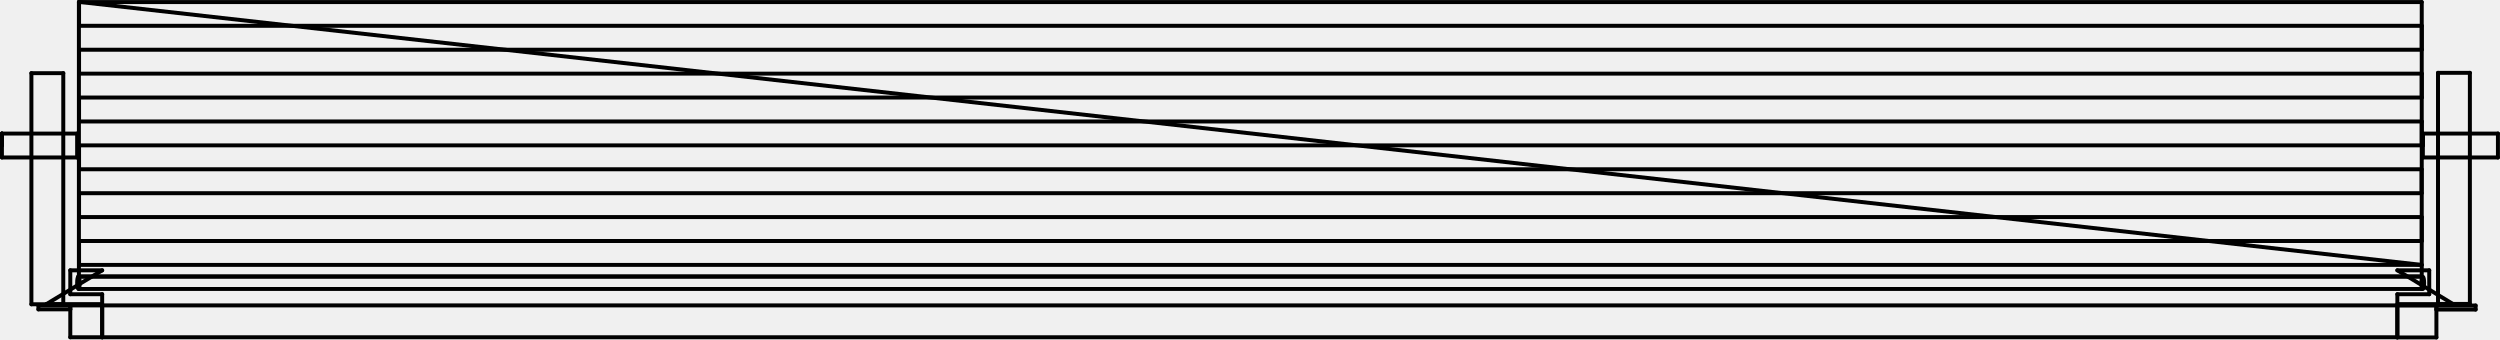
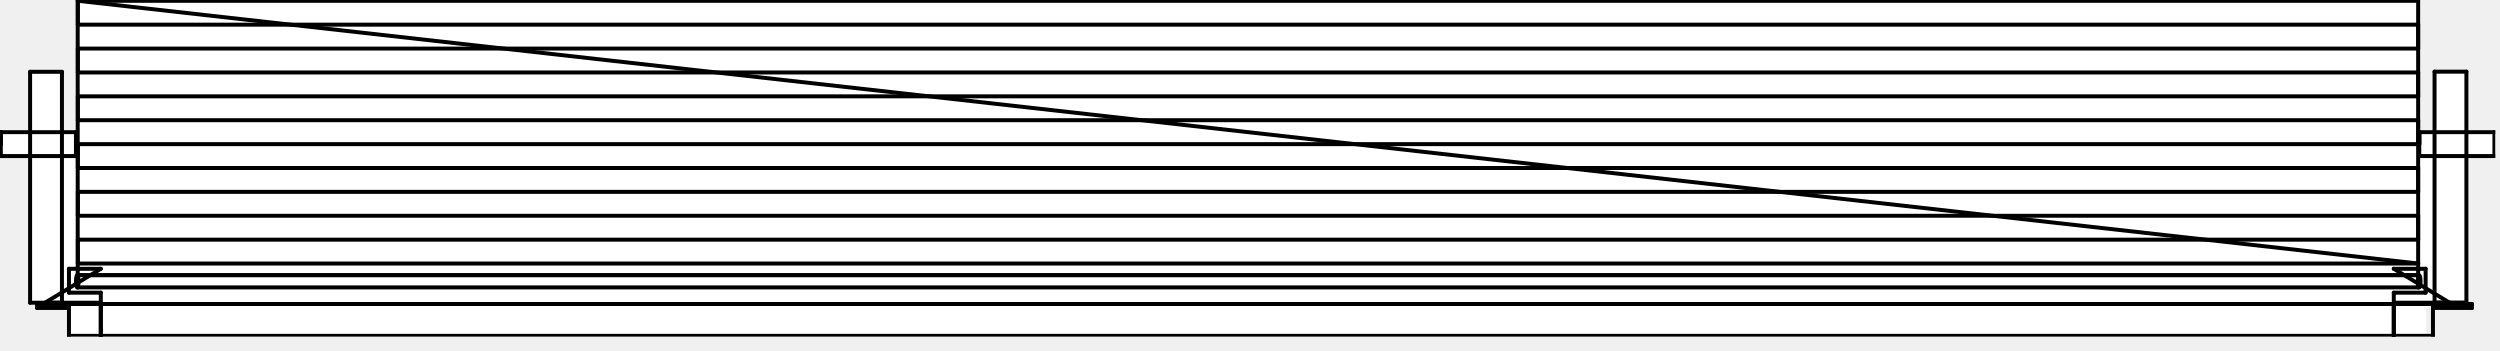
- <svg xmlns="http://www.w3.org/2000/svg" id="Layer_2" data-name="Layer 2" viewBox="0 0 156.85 21.29">
+ <svg xmlns="http://www.w3.org/2000/svg" width="157" height="22" viewBox="0 0 157 22" fill="none">
+   <g clip-path="url(#clip0_788_1516)">
+     <path d="M1.89 4.49H3.89V8.28H4.92V0.03H151.91V8.28H152.91V4.48H154.91V8.28H156.67V9.78H154.91V18.98H154.36V19.32H152.36V21.07H4.33V19.32H2.33V18.98H1.89V9.8H0.05V8.28H1.89V4.49Z" fill="white" />
+     <path d="M150.33 16.88L153.83 19.01" stroke="black" stroke-width="0.25" stroke-linecap="round" stroke-linejoin="round" />
+     <path d="M151.93 8.3V9.05" stroke="black" stroke-width="0.25" stroke-linecap="round" stroke-linejoin="round" />
+     <path d="M151.86 17.28H4.85" stroke="black" stroke-width="0.25" stroke-linecap="round" stroke-linejoin="round" />
+     <path d="M151.86 16.55L4.89 0.05" stroke="black" stroke-width="0.25" stroke-linecap="round" stroke-linejoin="round" />
+     <path d="M6.33 16.88L2.83 19.01" stroke="black" stroke-width="0.25" stroke-linecap="round" stroke-linejoin="round" />
+     <path d="M0.05 8.3V9.05" stroke="black" stroke-width="0.25" stroke-linecap="round" stroke-linejoin="round" />
+     <path d="M4.33 21.09H6.33" stroke="black" stroke-width="0.25" stroke-linecap="round" stroke-linejoin="round" />
+     <path d="M6.33 21.09V19.09" stroke="black" stroke-width="0.25" stroke-linecap="round" stroke-linejoin="round" />
+     <path d="M6.33 19.09H4.33" stroke="black" stroke-width="0.25" stroke-linecap="round" stroke-linejoin="round" />
+     <path d="M4.33 19.09V21.09" stroke="black" stroke-width="0.25" stroke-linecap="round" stroke-linejoin="round" />
+     <path d="M150.33 21.09H152.79" stroke="black" stroke-width="0.25" stroke-linecap="round" stroke-linejoin="round" />
+     <path d="M152.79 21.09V19.09" stroke="black" stroke-width="0.25" stroke-linecap="round" stroke-linejoin="round" />
+     <path d="M152.79 19.09H150.33" stroke="black" stroke-width="0.25" stroke-linecap="round" stroke-linejoin="round" />
+     <path d="M150.33 19.09V21.09" stroke="black" stroke-width="0.25" stroke-linecap="round" stroke-linejoin="round" />
+     <path d="M6.33 21.09H150.33" stroke="black" stroke-width="0.25" stroke-linecap="round" stroke-linejoin="round" />
+     <path d="M150.33 21.09V19.09" stroke="black" stroke-width="0.25" stroke-linecap="round" stroke-linejoin="round" />
+     <path d="M150.33 19.09H6.33" stroke="black" stroke-width="0.25" stroke-linecap="round" stroke-linejoin="round" />
+     <path d="M6.33 19.09V21.09" stroke="black" stroke-width="0.25" stroke-linecap="round" stroke-linejoin="round" />
+     <path d="M151.86 18.05V0.05" stroke="black" stroke-width="0.25" stroke-linecap="round" stroke-linejoin="round" />
+     <path d="M151.86 0.05H4.88" stroke="black" stroke-width="0.25" stroke-linecap="round" stroke-linejoin="round" />
+     <path d="M4.88 0.05V18.05" stroke="black" stroke-width="0.25" stroke-linecap="round" stroke-linejoin="round" />
+     <path d="M4.88 18.05H151.86" stroke="black" stroke-width="0.25" stroke-linecap="round" stroke-linejoin="round" />
+     <path d="M153.83 19.01H150.33" stroke="black" stroke-width="0.25" stroke-linecap="round" stroke-linejoin="round" />
+     <path d="M150.33 19.01V18.38" stroke="black" stroke-width="0.25" stroke-linecap="round" stroke-linejoin="round" />
+     <path d="M150.33 18.38H152.33" stroke="black" stroke-width="0.25" stroke-linecap="round" stroke-linejoin="round" />
+     <path d="M152.33 18.38V16.88" stroke="black" stroke-width="0.25" stroke-linecap="round" stroke-linejoin="round" />
+     <path d="M152.33 16.88H150.33" stroke="black" stroke-width="0.25" stroke-linecap="round" stroke-linejoin="round" />
+     <path d="M151.93 18.05C151.974 18.05 152.01 17.88 152.01 17.67C152.01 17.46 151.974 17.29 151.93 17.29C151.886 17.29 151.85 17.46 151.85 17.67C151.85 17.88 151.886 18.05 151.93 18.05Z" stroke="black" stroke-width="0.25" stroke-linecap="round" stroke-linejoin="round" />
+     <path d="M154.89 19V4.5" stroke="black" stroke-width="0.25" stroke-linecap="round" stroke-linejoin="round" />
+     <path d="M154.89 4.5H152.89" stroke="black" stroke-width="0.25" stroke-linecap="round" stroke-linejoin="round" />
+     <path d="M152.89 4.5V19" stroke="black" stroke-width="0.25" stroke-linecap="round" stroke-linejoin="round" />
+     <path d="M152.89 19H154.89" stroke="black" stroke-width="0.25" stroke-linecap="round" stroke-linejoin="round" />
+     <path d="M151.93 9.05V8.3" stroke="black" stroke-width="0.25" stroke-linecap="round" stroke-linejoin="round" />
+     <path d="M151.93 8.3H156.65" stroke="black" stroke-width="0.25" stroke-linecap="round" stroke-linejoin="round" />
+     <path d="M156.65 8.3V9.8" stroke="black" stroke-width="0.25" stroke-linecap="round" stroke-linejoin="round" />
+     <path d="M156.65 9.8H151.93" stroke="black" stroke-width="0.25" stroke-linecap="round" stroke-linejoin="round" />
+     <path d="M151.93 9.8V8.3" stroke="black" stroke-width="0.25" stroke-linecap="round" stroke-linejoin="round" />
+     <path d="M4.85 17.28H151.86" stroke="black" stroke-width="0.25" stroke-linecap="round" stroke-linejoin="round" />
+     <path d="M4.89 0.05V1.55" stroke="black" stroke-width="0.25" stroke-linecap="round" stroke-linejoin="round" />
+     <path d="M4.89 1.55H151.86" stroke="black" stroke-width="0.25" stroke-linecap="round" stroke-linejoin="round" />
+     <path d="M151.86 1.55V3.05" stroke="black" stroke-width="0.25" stroke-linecap="round" stroke-linejoin="round" />
+     <path d="M151.86 3.05H4.89" stroke="black" stroke-width="0.25" stroke-linecap="round" stroke-linejoin="round" />
+     <path d="M4.89 3.05V4.55" stroke="black" stroke-width="0.25" stroke-linecap="round" stroke-linejoin="round" />
+     <path d="M4.89 4.55H151.86" stroke="black" stroke-width="0.25" stroke-linecap="round" stroke-linejoin="round" />
+     <path d="M151.86 4.55V6.05" stroke="black" stroke-width="0.25" stroke-linecap="round" stroke-linejoin="round" />
+     <path d="M151.86 6.05H4.89" stroke="black" stroke-width="0.25" stroke-linecap="round" stroke-linejoin="round" />
+     <path d="M4.89 6.05V7.55" stroke="black" stroke-width="0.25" stroke-linecap="round" stroke-linejoin="round" />
+     <path d="M4.89 7.55H151.86" stroke="black" stroke-width="0.25" stroke-linecap="round" stroke-linejoin="round" />
+     <path d="M151.86 7.55V9.05" stroke="black" stroke-width="0.25" stroke-linecap="round" stroke-linejoin="round" />
+     <path d="M151.86 9.05H4.89" stroke="black" stroke-width="0.25" stroke-linecap="round" stroke-linejoin="round" />
+     <path d="M4.89 9.05V10.55" stroke="black" stroke-width="0.25" stroke-linecap="round" stroke-linejoin="round" />
+     <path d="M4.89 10.55H151.86" stroke="black" stroke-width="0.25" stroke-linecap="round" stroke-linejoin="round" />
+     <path d="M151.86 10.55V12.05" stroke="black" stroke-width="0.25" stroke-linecap="round" stroke-linejoin="round" />
+     <path d="M151.86 12.05H4.89" stroke="black" stroke-width="0.25" stroke-linecap="round" stroke-linejoin="round" />
+     <path d="M4.89 12.05V13.55" stroke="black" stroke-width="0.25" stroke-linecap="round" stroke-linejoin="round" />
+     <path d="M4.89 13.55H151.86" stroke="black" stroke-width="0.25" stroke-linecap="round" stroke-linejoin="round" />
+     <path d="M151.86 13.55V15.05" stroke="black" stroke-width="0.25" stroke-linecap="round" stroke-linejoin="round" />
+     <path d="M151.86 15.05H4.89" stroke="black" stroke-width="0.25" stroke-linecap="round" stroke-linejoin="round" />
+     <path d="M4.89 15.05V16.55" stroke="black" stroke-width="0.25" stroke-linecap="round" stroke-linejoin="round" />
+     <path d="M4.89 16.55H151.86" stroke="black" stroke-width="0.25" stroke-linecap="round" stroke-linejoin="round" />
+     <path d="M2.83 19.01H6.33" stroke="black" stroke-width="0.25" stroke-linecap="round" stroke-linejoin="round" />
+     <path d="M6.33 19.01V18.38" stroke="black" stroke-width="0.25" stroke-linecap="round" stroke-linejoin="round" />
+     <path d="M6.33 18.38H4.33" stroke="black" stroke-width="0.25" stroke-linecap="round" stroke-linejoin="round" />
+     <path d="M4.33 18.38V16.88" stroke="black" stroke-width="0.25" stroke-linecap="round" stroke-linejoin="round" />
+     <path d="M4.33 16.88H6.33" stroke="black" stroke-width="0.25" stroke-linecap="round" stroke-linejoin="round" />
+     <path d="M3.89 19.01V4.51" stroke="black" stroke-width="0.25" stroke-linecap="round" stroke-linejoin="round" />
+     <path d="M3.89 4.51H1.89" stroke="black" stroke-width="0.25" stroke-linecap="round" stroke-linejoin="round" />
+     <path d="M1.89 4.51V19.01" stroke="black" stroke-width="0.25" stroke-linecap="round" stroke-linejoin="round" />
+     <path d="M1.89 19.01H3.89" stroke="black" stroke-width="0.25" stroke-linecap="round" stroke-linejoin="round" />
+     <path d="M0.05 9.05V8.3" stroke="black" stroke-width="0.25" stroke-linecap="round" stroke-linejoin="round" />
+     <path d="M0.05 8.3H4.77" stroke="black" stroke-width="0.25" stroke-linecap="round" stroke-linejoin="round" />
+     <path d="M4.77 8.3V9.8" stroke="black" stroke-width="0.25" stroke-linecap="round" stroke-linejoin="round" />
+     <path d="M4.77 9.8H0.05" stroke="black" stroke-width="0.25" stroke-linecap="round" stroke-linejoin="round" />
+     <path d="M0.05 9.8V8.3" stroke="black" stroke-width="0.25" stroke-linecap="round" stroke-linejoin="round" />
+     <path d="M4.85 18.05C4.894 18.05 4.93 17.88 4.93 17.67C4.93 17.46 4.894 17.29 4.85 17.29C4.806 17.29 4.77 17.46 4.77 17.67C4.77 17.88 4.806 18.05 4.85 18.05Z" stroke="black" stroke-width="0.25" stroke-linecap="round" stroke-linejoin="round" />
+     <path d="M2.33 19.34H4.33" stroke="black" stroke-width="0.25" stroke-linecap="round" stroke-linejoin="round" />
+     <path d="M4.33 19.34V19.09" stroke="black" stroke-width="0.25" stroke-linecap="round" stroke-linejoin="round" />
+     <path d="M4.33 19.09H2.33" stroke="black" stroke-width="0.25" stroke-linecap="round" stroke-linejoin="round" />
+     <path d="M2.33 19.09V19.34" stroke="black" stroke-width="0.25" stroke-linecap="round" stroke-linejoin="round" />
+     <path d="M152.79 19.34H155.24" stroke="black" stroke-width="0.25" stroke-linecap="round" stroke-linejoin="round" />
+     <path d="M155.24 19.34V19.09" stroke="black" stroke-width="0.25" stroke-linecap="round" stroke-linejoin="round" />
+     <path d="M155.24 19.09H152.79" stroke="black" stroke-width="0.25" stroke-linecap="round" stroke-linejoin="round" />
+     <path d="M152.79 19.09V19.34" stroke="black" stroke-width="0.25" stroke-linecap="round" stroke-linejoin="round" />
+   </g>
  <defs>
-     <style>
-       .cls-1 {
-         fill: none;
-         stroke: #000;
-         stroke-linecap: round;
-         stroke-linejoin: round;
-         stroke-width: .25px;
-       }
-     </style>
+     <clipPath id="clip0_788_1516">
+       <rect width="156.7" height="21.14" fill="white" />
+     </clipPath>
  </defs>
-   <g id="Default">
-     <g id="LINE">
-       <line class="cls-1" x1="4.41" y1="21.16" x2="6.41" y2="21.16" />
-     </g>
-     <g id="LINE-2" data-name="LINE">
-       <line class="cls-1" x1="6.41" y1="21.16" x2="6.41" y2="19.16" />
-     </g>
-     <g id="LINE-3" data-name="LINE">
-       <line class="cls-1" x1="6.41" y1="19.16" x2="4.41" y2="19.16" />
-     </g>
-     <g id="LINE-4" data-name="LINE">
-       <line class="cls-1" x1="4.41" y1="19.16" x2="4.41" y2="21.16" />
-     </g>
-     <g id="LINE-5" data-name="LINE">
-       <line class="cls-1" x1="150.41" y1="21.17" x2="152.86" y2="21.17" />
-     </g>
-     <g id="LINE-6" data-name="LINE">
-       <line class="cls-1" x1="152.86" y1="21.17" x2="152.86" y2="19.17" />
-     </g>
-     <g id="LINE-7" data-name="LINE">
-       <line class="cls-1" x1="152.86" y1="19.17" x2="150.41" y2="19.17" />
-     </g>
-     <g id="LINE-8" data-name="LINE">
-       <line class="cls-1" x1="150.41" y1="19.17" x2="150.41" y2="21.17" />
-     </g>
-     <g id="LINE-9" data-name="LINE">
-       <line class="cls-1" x1="6.41" y1="21.16" x2="150.41" y2="21.16" />
-     </g>
-     <g id="LINE-10" data-name="LINE">
-       <line class="cls-1" x1="150.41" y1="21.16" x2="150.41" y2="19.16" />
-     </g>
-     <g id="LINE-11" data-name="LINE">
-       <line class="cls-1" x1="150.41" y1="19.16" x2="6.41" y2="19.16" />
-     </g>
-     <g id="LINE-12" data-name="LINE">
-       <line class="cls-1" x1="6.41" y1="19.16" x2="6.41" y2="21.16" />
-     </g>
-     <g id="LINE-13" data-name="LINE">
-       <line class="cls-1" x1="151.94" y1="18.13" x2="151.94" y2=".13" />
-     </g>
-     <g id="LINE-14" data-name="LINE">
-       <line class="cls-1" x1="151.94" y1=".13" x2="4.95" y2=".13" />
-     </g>
-     <g id="LINE-15" data-name="LINE">
-       <line class="cls-1" x1="4.95" y1=".13" x2="4.95" y2="18.13" />
-     </g>
-     <g id="LINE-16" data-name="LINE">
-       <line class="cls-1" x1="4.95" y1="18.13" x2="151.94" y2="18.13" />
-     </g>
-     <g id="LINE-17" data-name="LINE">
-       <line class="cls-1" x1="153.91" y1="19.08" x2="150.41" y2="19.08" />
-     </g>
-     <g id="LINE-18" data-name="LINE">
-       <line class="cls-1" x1="150.41" y1="19.08" x2="150.41" y2="18.46" />
-     </g>
-     <g id="LINE-19" data-name="LINE">
-       <line class="cls-1" x1="150.41" y1="18.46" x2="152.41" y2="18.46" />
-     </g>
-     <g id="LINE-20" data-name="LINE">
-       <line class="cls-1" x1="152.41" y1="18.46" x2="152.41" y2="16.96" />
-     </g>
-     <g id="LINE-21" data-name="LINE">
-       <line class="cls-1" x1="152.41" y1="16.96" x2="150.41" y2="16.96" />
-     </g>
-     <g id="ELLIPSE">
-       <ellipse class="cls-1" cx="152.01" cy="17.75" rx=".08" ry=".38" />
-     </g>
-     <g id="LINE-22" data-name="LINE">
-       <line class="cls-1" x1="154.96" y1="19.07" x2="154.96" y2="4.57" />
-     </g>
-     <g id="LINE-23" data-name="LINE">
-       <line class="cls-1" x1="154.96" y1="4.57" x2="152.96" y2="4.57" />
-     </g>
-     <g id="LINE-24" data-name="LINE">
-       <line class="cls-1" x1="152.96" y1="4.57" x2="152.96" y2="19.07" />
-     </g>
-     <g id="LINE-25" data-name="LINE">
-       <line class="cls-1" x1="152.96" y1="19.07" x2="154.96" y2="19.07" />
-     </g>
-     <g id="LINE-26" data-name="LINE">
-       <line class="cls-1" x1="152.01" y1="9.13" x2="152.01" y2="8.38" />
-     </g>
-     <g id="LINE-27" data-name="LINE">
-       <line class="cls-1" x1="152.01" y1="8.38" x2="156.72" y2="8.38" />
-     </g>
-     <g id="LINE-28" data-name="LINE">
-       <line class="cls-1" x1="156.72" y1="8.38" x2="156.72" y2="9.88" />
-     </g>
-     <g id="LINE-29" data-name="LINE">
-       <line class="cls-1" x1="156.72" y1="9.88" x2="152.01" y2="9.88" />
-     </g>
-     <g id="LINE-30" data-name="LINE">
-       <line class="cls-1" x1="152.01" y1="9.88" x2="152.01" y2="8.38" />
-     </g>
-     <g id="LINE-31" data-name="LINE">
-       <line class="cls-1" x1="4.92" y1="17.35" x2="151.94" y2="17.35" />
-     </g>
-     <g id="LINE-32" data-name="LINE">
-       <line class="cls-1" x1="4.96" y1=".12" x2="4.96" y2="1.62" />
-     </g>
-     <g id="LINE-33" data-name="LINE">
-       <line class="cls-1" x1="4.96" y1="1.62" x2="151.94" y2="1.62" />
-     </g>
-     <g id="LINE-34" data-name="LINE">
-       <line class="cls-1" x1="151.94" y1="1.62" x2="151.94" y2="3.12" />
-     </g>
-     <g id="LINE-35" data-name="LINE">
-       <line class="cls-1" x1="151.94" y1="3.12" x2="4.96" y2="3.12" />
-     </g>
-     <g id="LINE-36" data-name="LINE">
-       <line class="cls-1" x1="4.96" y1="3.12" x2="4.96" y2="4.62" />
-     </g>
-     <g id="LINE-37" data-name="LINE">
-       <line class="cls-1" x1="4.96" y1="4.62" x2="151.94" y2="4.62" />
-     </g>
-     <g id="LINE-38" data-name="LINE">
-       <line class="cls-1" x1="151.94" y1="4.62" x2="151.94" y2="6.12" />
-     </g>
-     <g id="LINE-39" data-name="LINE">
-       <line class="cls-1" x1="151.94" y1="6.12" x2="4.96" y2="6.12" />
-     </g>
-     <g id="LINE-40" data-name="LINE">
-       <line class="cls-1" x1="4.96" y1="6.12" x2="4.96" y2="7.62" />
-     </g>
-     <g id="LINE-41" data-name="LINE">
-       <line class="cls-1" x1="4.96" y1="7.62" x2="151.94" y2="7.62" />
-     </g>
-     <g id="LINE-42" data-name="LINE">
-       <line class="cls-1" x1="151.94" y1="7.62" x2="151.94" y2="9.12" />
-     </g>
-     <g id="LINE-43" data-name="LINE">
-       <line class="cls-1" x1="151.94" y1="9.12" x2="4.96" y2="9.12" />
-     </g>
-     <g id="LINE-44" data-name="LINE">
-       <line class="cls-1" x1="4.96" y1="9.12" x2="4.96" y2="10.62" />
-     </g>
-     <g id="LINE-45" data-name="LINE">
-       <line class="cls-1" x1="4.96" y1="10.62" x2="151.93" y2="10.62" />
-     </g>
-     <g id="LINE-46" data-name="LINE">
-       <line class="cls-1" x1="151.93" y1="10.62" x2="151.93" y2="12.12" />
-     </g>
-     <g id="LINE-47" data-name="LINE">
-       <line class="cls-1" x1="151.93" y1="12.12" x2="4.96" y2="12.12" />
-     </g>
-     <g id="LINE-48" data-name="LINE">
-       <line class="cls-1" x1="4.96" y1="12.12" x2="4.96" y2="13.62" />
-     </g>
-     <g id="LINE-49" data-name="LINE">
-       <line class="cls-1" x1="4.96" y1="13.62" x2="151.94" y2="13.62" />
-     </g>
-     <g id="LINE-50" data-name="LINE">
-       <line class="cls-1" x1="151.94" y1="13.62" x2="151.94" y2="15.12" />
-     </g>
-     <g id="LINE-51" data-name="LINE">
-       <line class="cls-1" x1="151.94" y1="15.12" x2="4.96" y2="15.12" />
-     </g>
-     <g id="LINE-52" data-name="LINE">
-       <line class="cls-1" x1="4.96" y1="15.12" x2="4.96" y2="16.62" />
-     </g>
-     <g id="LINE-53" data-name="LINE">
-       <line class="cls-1" x1="4.96" y1="16.62" x2="151.94" y2="16.62" />
-     </g>
-     <g id="LINE-54" data-name="LINE">
-       <line class="cls-1" x1="2.91" y1="19.08" x2="6.41" y2="19.08" />
-     </g>
-     <g id="LINE-55" data-name="LINE">
-       <line class="cls-1" x1="6.41" y1="19.08" x2="6.41" y2="18.46" />
-     </g>
-     <g id="LINE-56" data-name="LINE">
-       <line class="cls-1" x1="6.41" y1="18.46" x2="4.41" y2="18.46" />
-     </g>
-     <g id="LINE-57" data-name="LINE">
-       <line class="cls-1" x1="4.41" y1="18.46" x2="4.41" y2="16.96" />
-     </g>
-     <g id="LINE-58" data-name="LINE">
-       <line class="cls-1" x1="4.41" y1="16.96" x2="6.41" y2="16.96" />
-     </g>
-     <g id="LINE-59" data-name="LINE">
-       <line class="cls-1" x1="3.97" y1="19.09" x2="3.97" y2="4.59" />
-     </g>
-     <g id="LINE-60" data-name="LINE">
-       <line class="cls-1" x1="3.97" y1="4.59" x2="1.97" y2="4.59" />
-     </g>
-     <g id="LINE-61" data-name="LINE">
-       <line class="cls-1" x1="1.97" y1="4.59" x2="1.97" y2="19.09" />
-     </g>
-     <g id="LINE-62" data-name="LINE">
-       <line class="cls-1" x1="1.97" y1="19.09" x2="3.97" y2="19.09" />
-     </g>
-     <g id="LINE-63" data-name="LINE">
-       <line class="cls-1" x1=".12" y1="9.13" x2=".12" y2="8.38" />
-     </g>
-     <g id="LINE-64" data-name="LINE">
-       <line class="cls-1" x1=".12" y1="8.38" x2="4.84" y2="8.38" />
-     </g>
-     <g id="LINE-65" data-name="LINE">
-       <line class="cls-1" x1="4.84" y1="8.38" x2="4.84" y2="9.88" />
-     </g>
-     <g id="LINE-66" data-name="LINE">
-       <line class="cls-1" x1="4.84" y1="9.88" x2=".12" y2="9.88" />
-     </g>
-     <g id="LINE-67" data-name="LINE">
-       <line class="cls-1" x1=".12" y1="9.88" x2=".12" y2="8.38" />
-     </g>
-     <g id="ELLIPSE-2" data-name="ELLIPSE">
-       <ellipse class="cls-1" cx="4.92" cy="17.74" rx=".08" ry=".38" />
-     </g>
-     <g id="LINE-68" data-name="LINE">
-       <line class="cls-1" x1="2.41" y1="19.41" x2="4.41" y2="19.41" />
-     </g>
-     <g id="LINE-69" data-name="LINE">
-       <line class="cls-1" x1="4.41" y1="19.41" x2="4.41" y2="19.16" />
-     </g>
-     <g id="LINE-70" data-name="LINE">
-       <line class="cls-1" x1="4.41" y1="19.16" x2="2.41" y2="19.16" />
-     </g>
-     <g id="LINE-71" data-name="LINE">
-       <line class="cls-1" x1="2.41" y1="19.16" x2="2.41" y2="19.41" />
-     </g>
-     <g id="LINE-72" data-name="LINE">
-       <line class="cls-1" x1="152.86" y1="19.42" x2="155.32" y2="19.42" />
-     </g>
-     <g id="LINE-73" data-name="LINE">
-       <line class="cls-1" x1="155.32" y1="19.42" x2="155.32" y2="19.17" />
-     </g>
-     <g id="LINE-74" data-name="LINE">
-       <line class="cls-1" x1="155.32" y1="19.17" x2="152.86" y2="19.17" />
-     </g>
-     <g id="LINE-75" data-name="LINE">
-       <line class="cls-1" x1="152.86" y1="19.17" x2="152.86" y2="19.42" />
-     </g>
-   </g>
-   <g id="_0" data-name="0">
-     <g id="LINE-76" data-name="LINE">
-       <line class="cls-1" x1="150.41" y1="16.96" x2="153.91" y2="19.08" />
-     </g>
-     <g id="LINE-77" data-name="LINE">
-       <line class="cls-1" x1="152.01" y1="8.38" x2="152.01" y2="9.13" />
-     </g>
-     <g id="LINE-78" data-name="LINE">
-       <line class="cls-1" x1="151.94" y1="17.35" x2="4.92" y2="17.35" />
-     </g>
-     <g id="LINE-79" data-name="LINE">
-       <line class="cls-1" x1="151.94" y1="16.62" x2="4.96" y2=".12" />
-     </g>
-     <g id="LINE-80" data-name="LINE">
-       <line class="cls-1" x1="6.41" y1="16.96" x2="2.91" y2="19.08" />
-     </g>
-     <g id="LINE-81" data-name="LINE">
-       <line class="cls-1" x1=".12" y1="8.38" x2=".12" y2="9.13" />
-     </g>
-   </g>
</svg>
